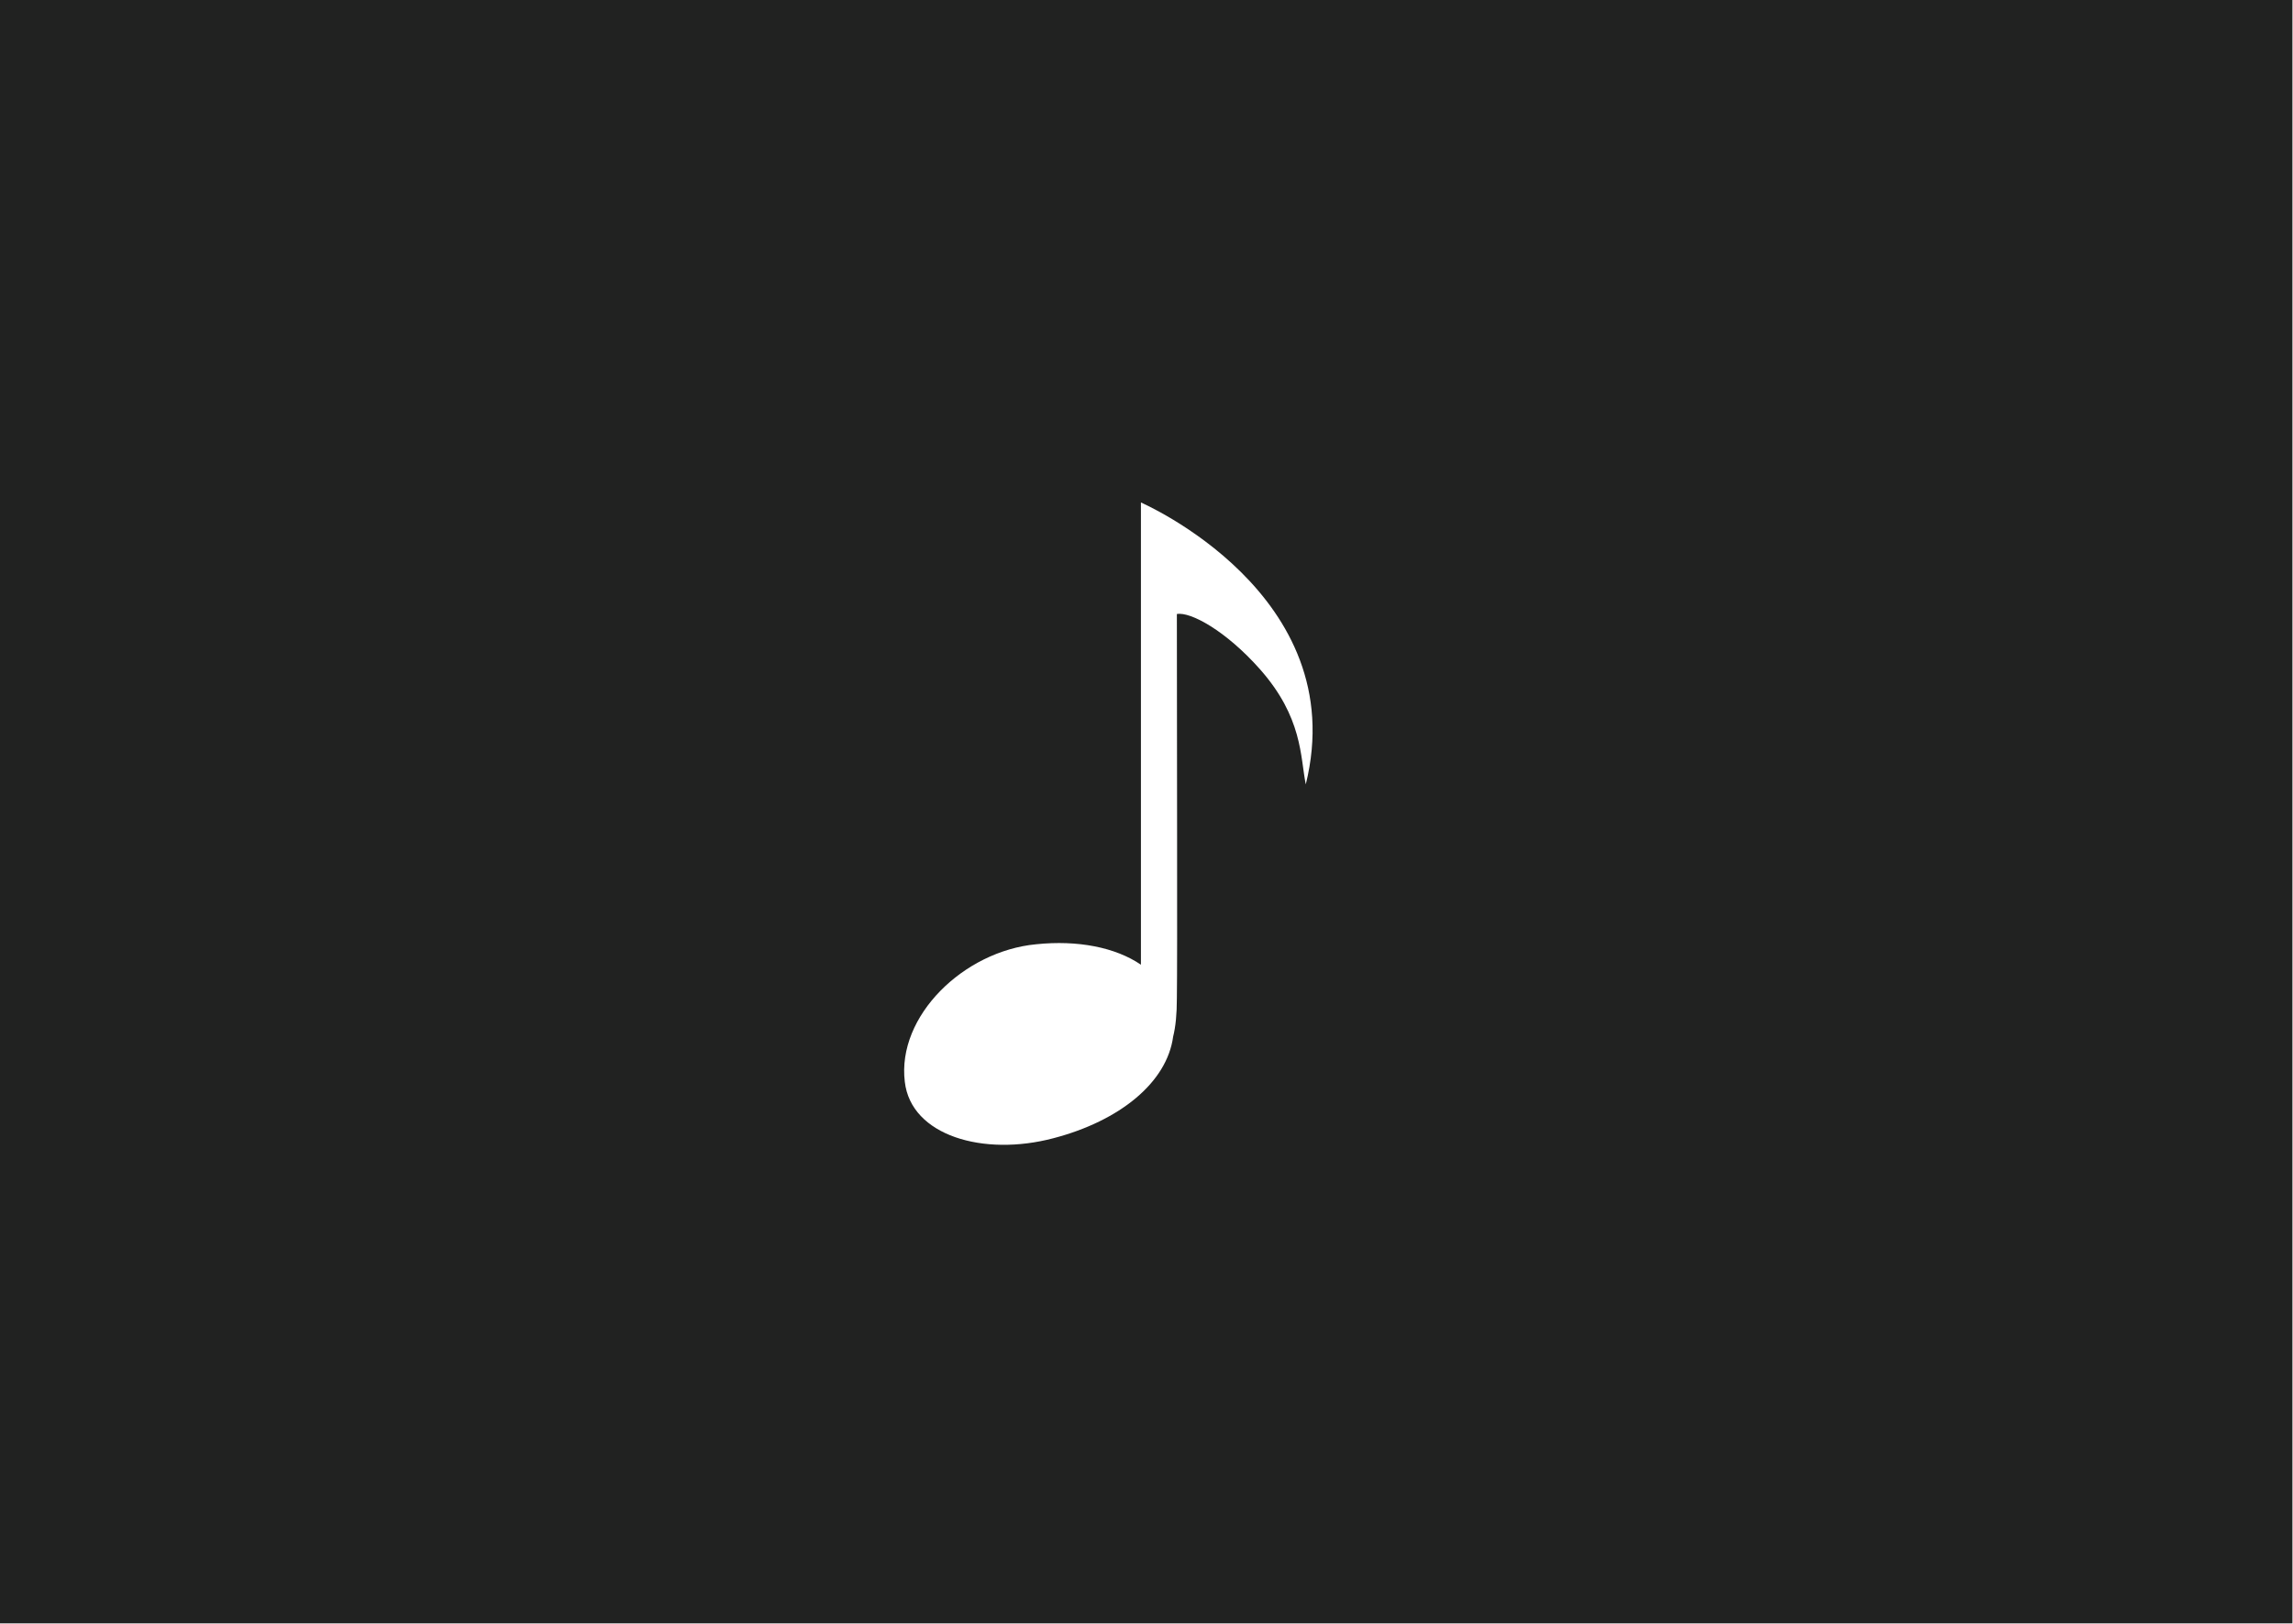
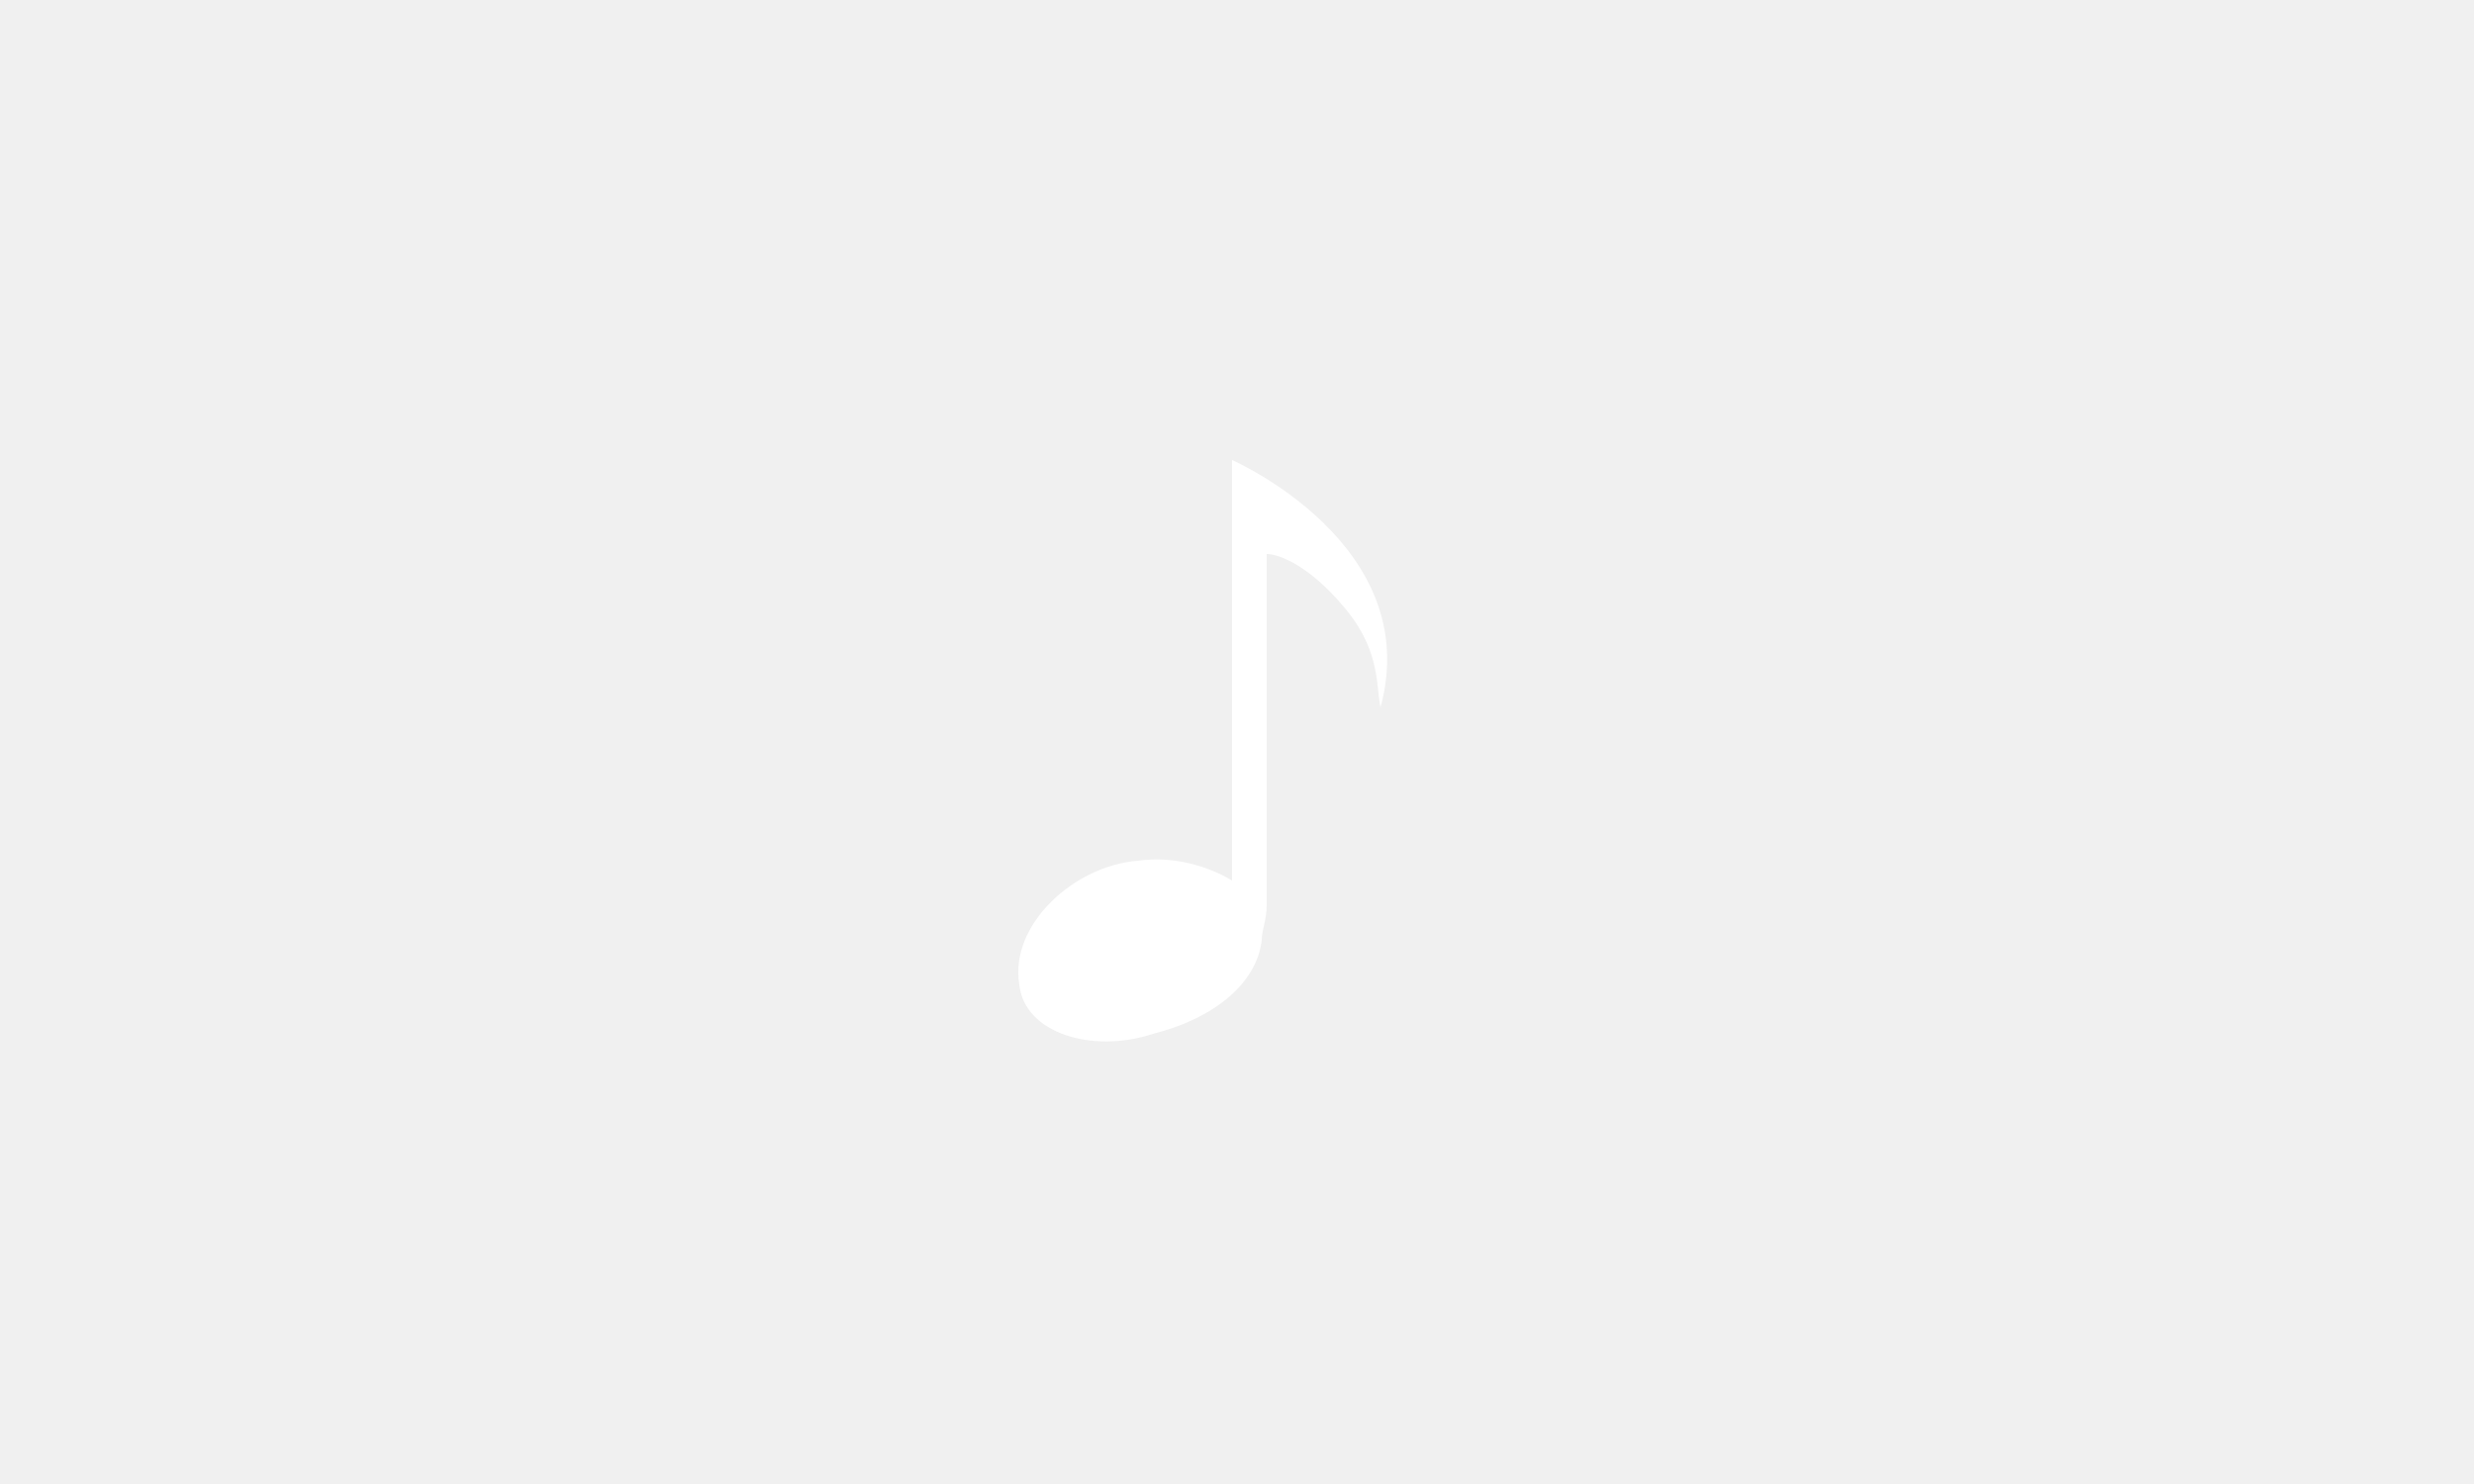
- <svg xmlns="http://www.w3.org/2000/svg" version="1.1" id="Layer_1" x="0px" y="0px" viewBox="-169 -60 370 262" enable-background="new -169 -60 370 262" xml:space="preserve">
-   <rect x="-169" y="-60" fill="#212221" width="369.9" height="262" />
-   <path fill="#FFFFFF" d="M15.1,21.1v69.4l0,5.2C11,92.9,4.9,91.7-1.8,92.4c-11.7,1.1-22.5,11.6-21.2,22.2c1,8.7,12.7,12.1,24,9.1  c10.7-2.8,18.3-9,19.3-16.4c0.4-1.6,0.6-3.6,0.6-6.2c0.1-6.2,0-42.7,0-62c2.2-0.4,7.9,2.7,13.4,8.9c6.9,7.8,6.5,14.1,7.4,18.6  C49.3,35.9,15.1,21.1,15.1,21.1z" />
+ <svg xmlns="http://www.w3.org/2000/svg" version="1.1" id="Layer_1" x="0px" y="0px" viewBox="0 0 50 30" enable-background="new 0 0 50 30" xml:space="preserve">
+   <path fill="#FFFFFF" d="M24.9,9.3v7.9v0.6c-0.5-0.3-1.2-0.5-1.9-0.4c-1.3,0.1-2.6,1.3-2.4,2.5c0.1,1,1.5,1.4,2.7,1  c1.2-0.3,2.1-1,2.2-1.9c0-0.2,0.1-0.4,0.1-0.7c0-0.7,0-4.9,0-7.1c0.3,0,0.9,0.3,1.5,1c0.8,0.9,0.7,1.6,0.8,2.1  C28.8,11,24.9,9.3,24.9,9.3z" />
</svg>
